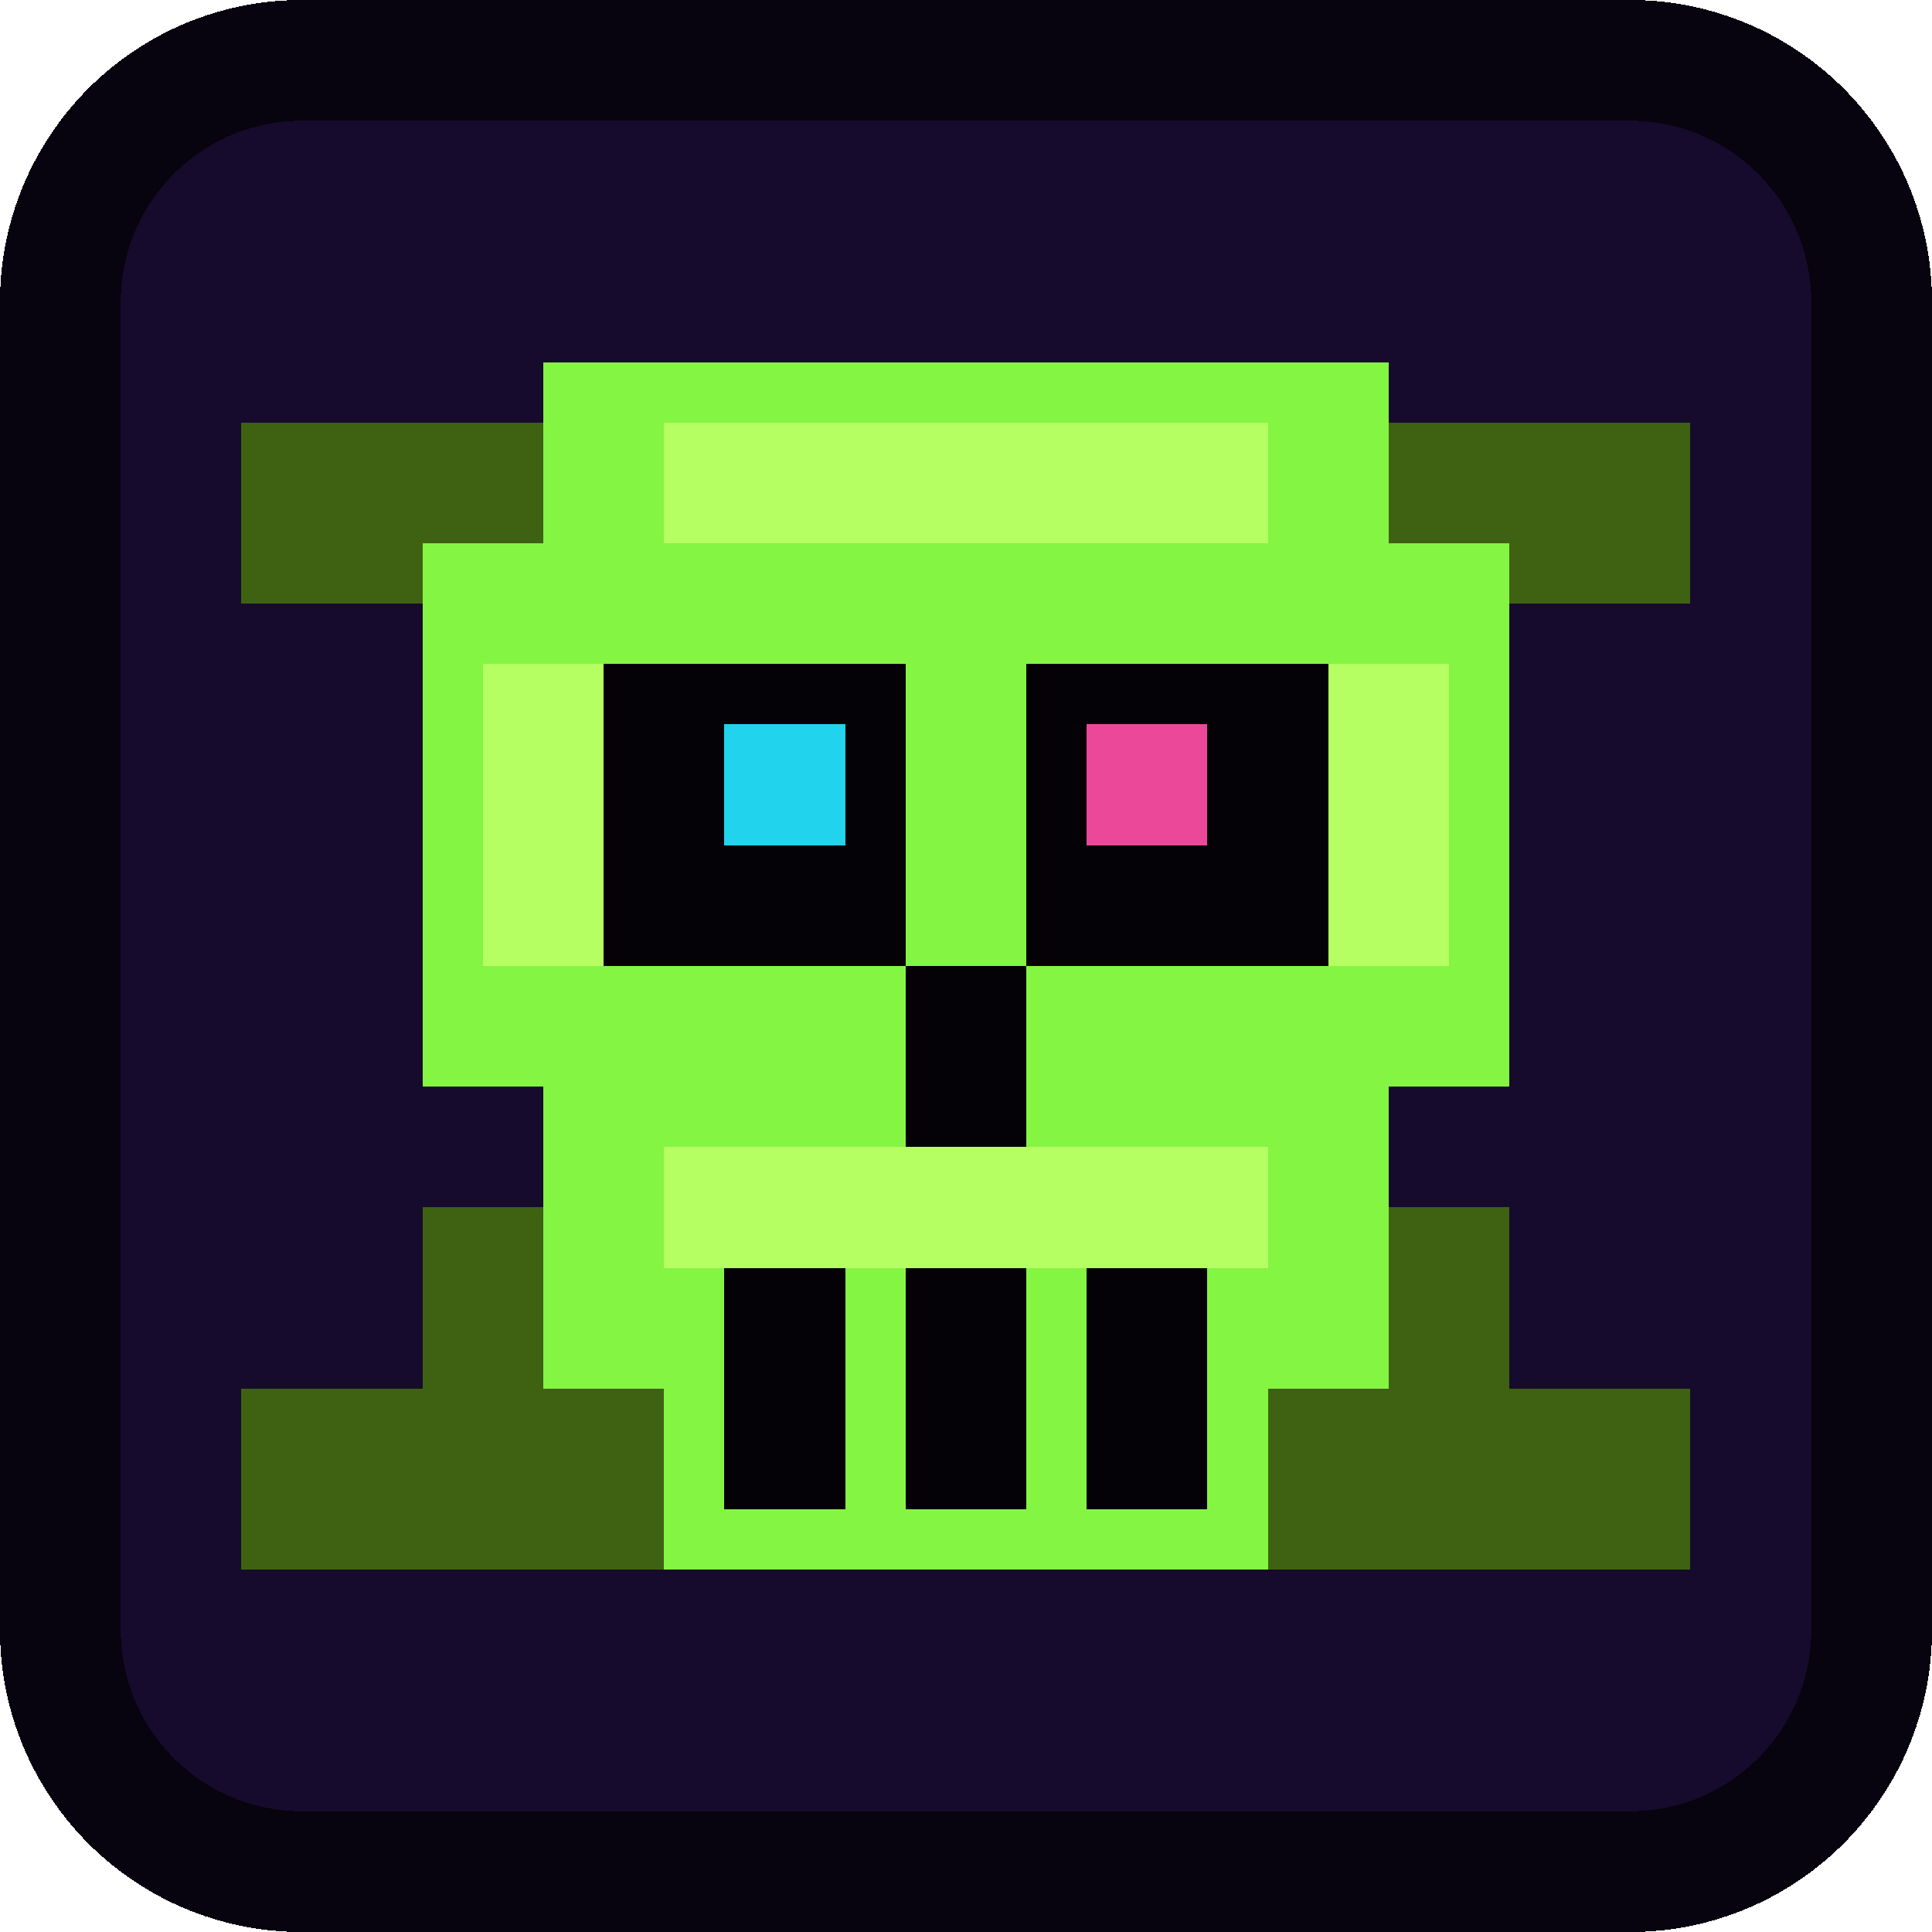
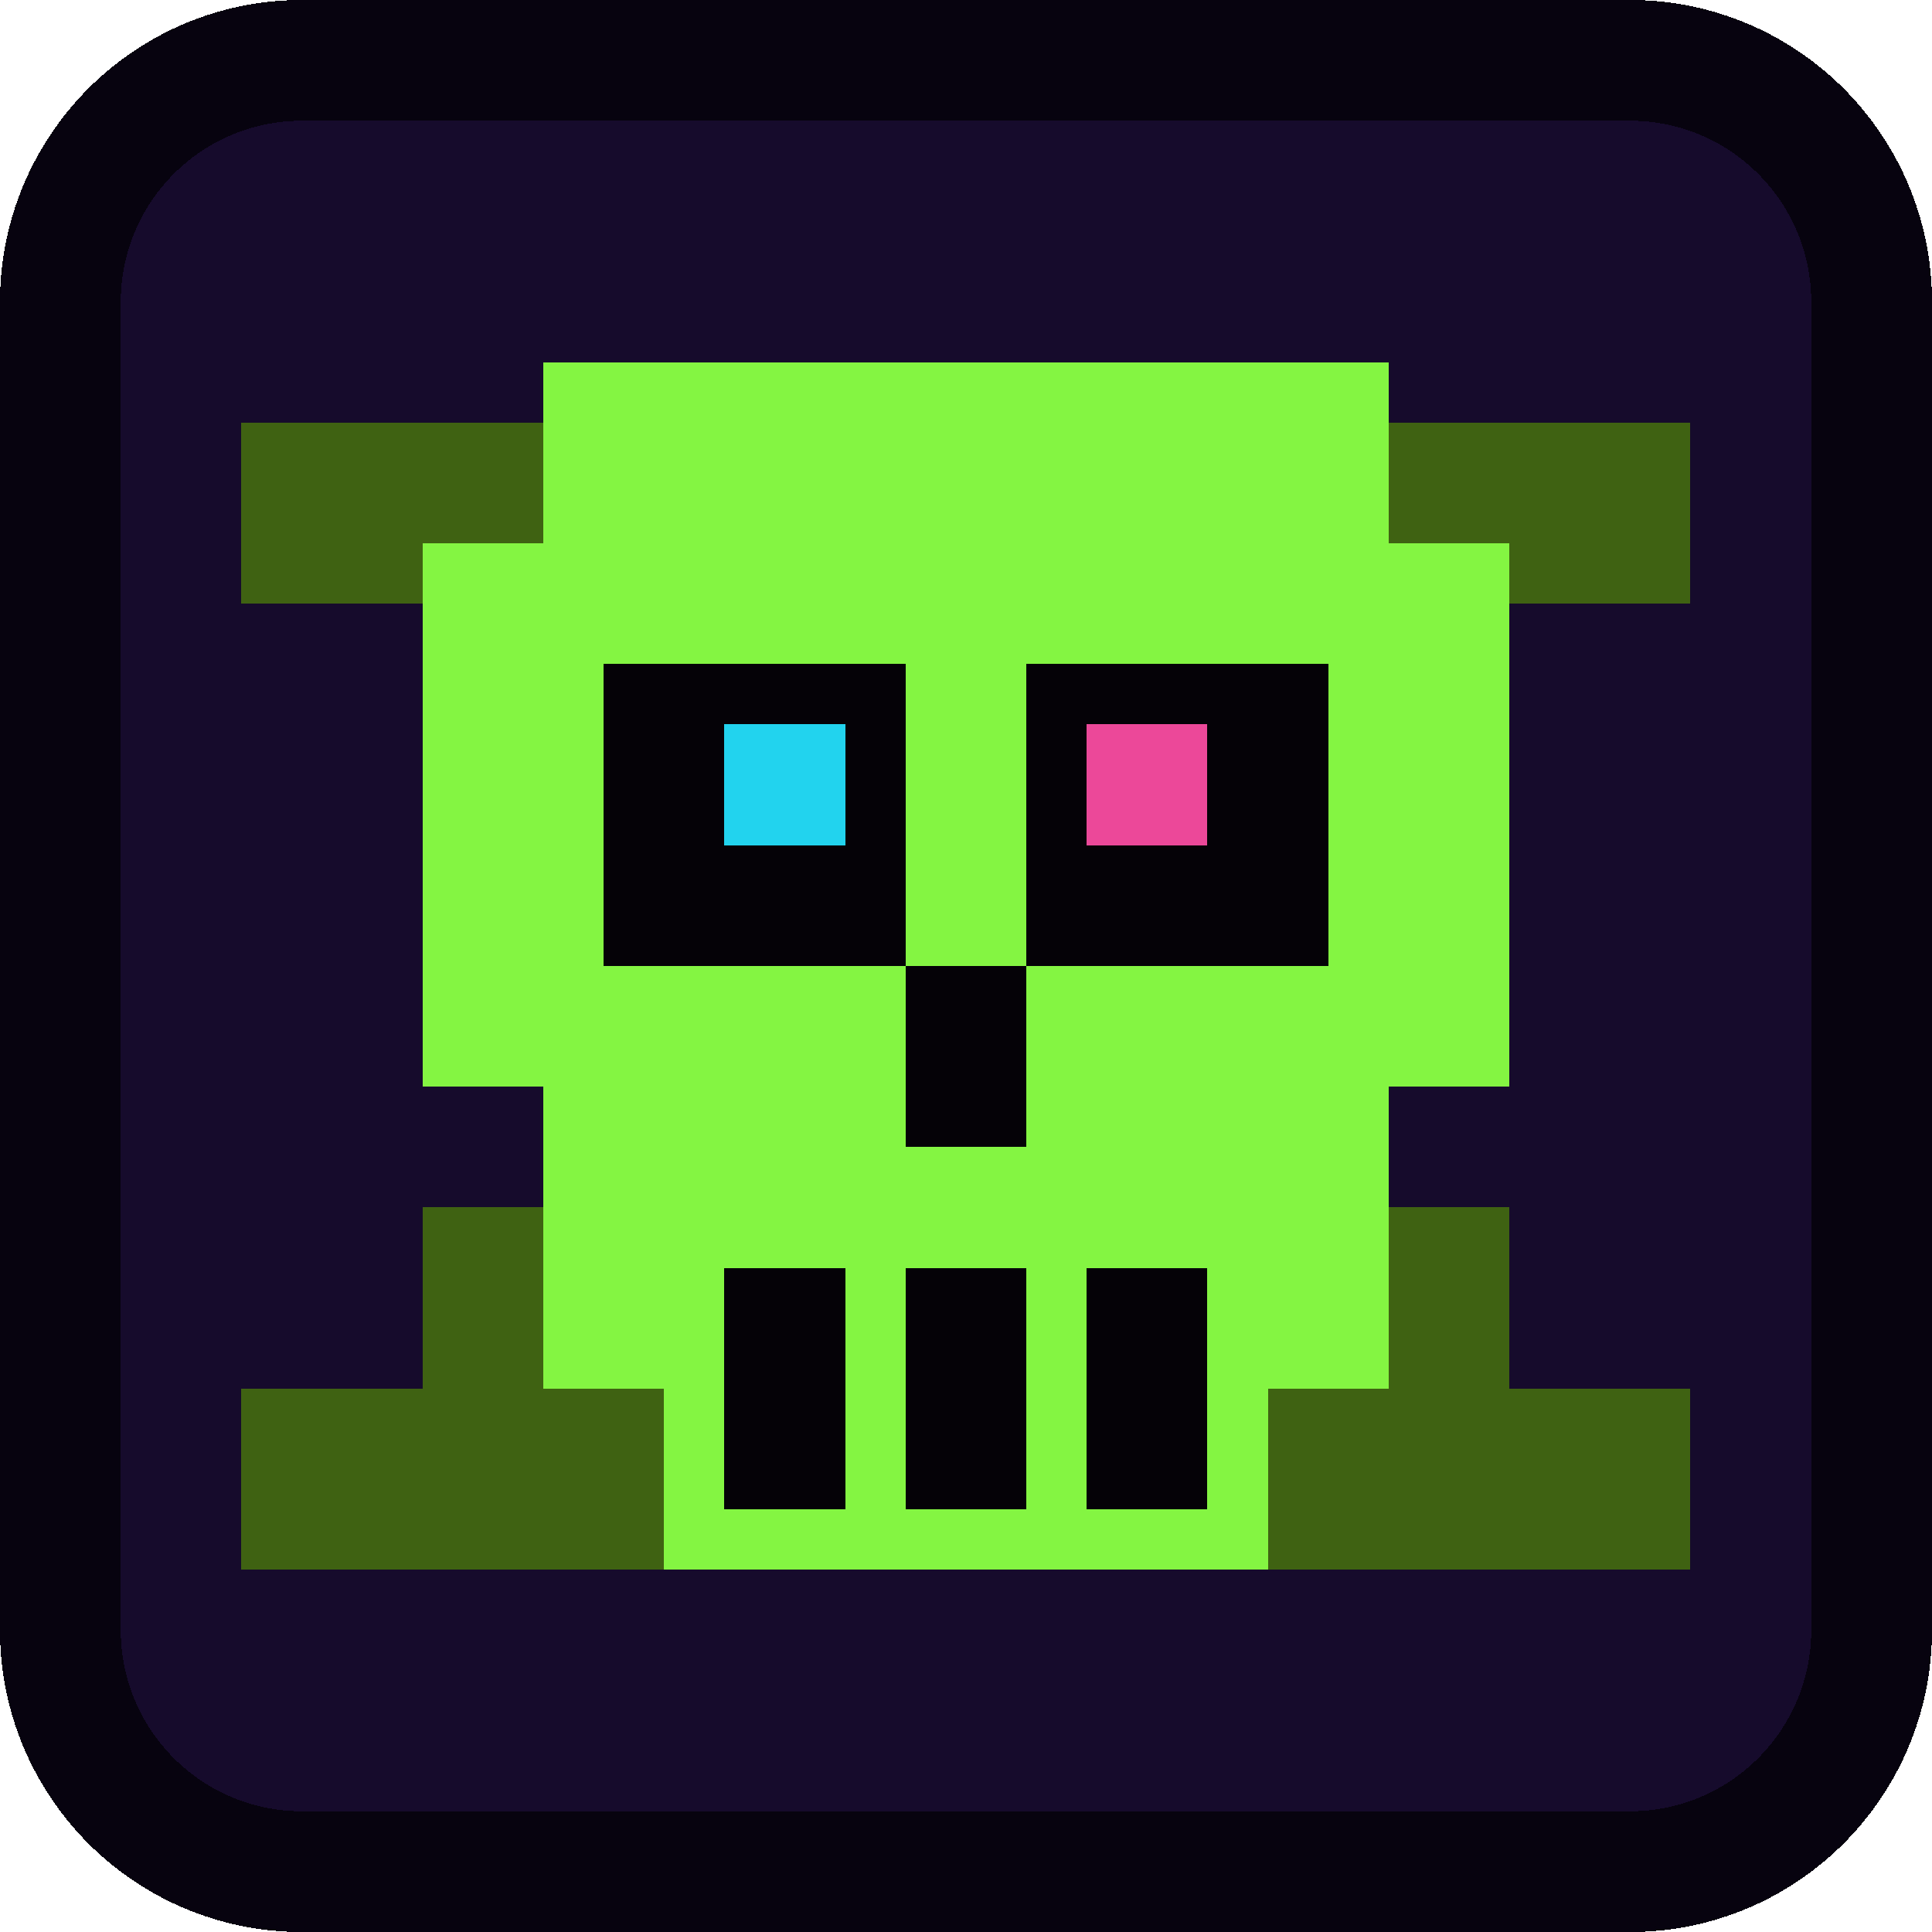
<svg xmlns="http://www.w3.org/2000/svg" viewBox="0 0 32 32" shape-rendering="crispEdges">
  <rect width="32" height="32" rx="5" fill="#07030f" />
  <rect x="2" y="2" width="28" height="28" rx="3" fill="#160b2c" />
  <g fill="#3f6212">
    <rect x="4" y="23" width="7" height="3" />
    <rect x="21" y="23" width="7" height="3" />
    <rect x="7" y="20" width="5" height="3" />
    <rect x="20" y="20" width="5" height="3" />
    <rect x="4" y="7" width="7" height="3" />
    <rect x="21" y="7" width="7" height="3" />
    <rect x="7" y="10" width="5" height="3" />
    <rect x="20" y="10" width="5" height="3" />
  </g>
  <g fill="#84f542">
    <rect x="9" y="6" width="14" height="3" />
    <rect x="7" y="9" width="18" height="9" />
    <rect x="9" y="18" width="14" height="5" />
    <rect x="11" y="23" width="10" height="3" />
  </g>
-   <g fill="#b6ff63">
-     <rect x="11" y="7" width="10" height="2" />
-     <rect x="8" y="11" width="2" height="5" />
-     <rect x="22" y="11" width="2" height="5" />
-     <rect x="11" y="19" width="10" height="2" />
-   </g>
  <rect x="10" y="11" width="5" height="5" fill="#050207" />
  <rect x="17" y="11" width="5" height="5" fill="#050207" />
  <rect x="12" y="12" width="2" height="2" fill="#22d3ee" />
  <rect x="18" y="12" width="2" height="2" fill="#ec4899" />
  <rect x="15" y="16" width="2" height="3" fill="#050207" />
  <rect x="12" y="21" width="2" height="4" fill="#050207" />
  <rect x="15" y="21" width="2" height="4" fill="#050207" />
  <rect x="18" y="21" width="2" height="4" fill="#050207" />
</svg>
